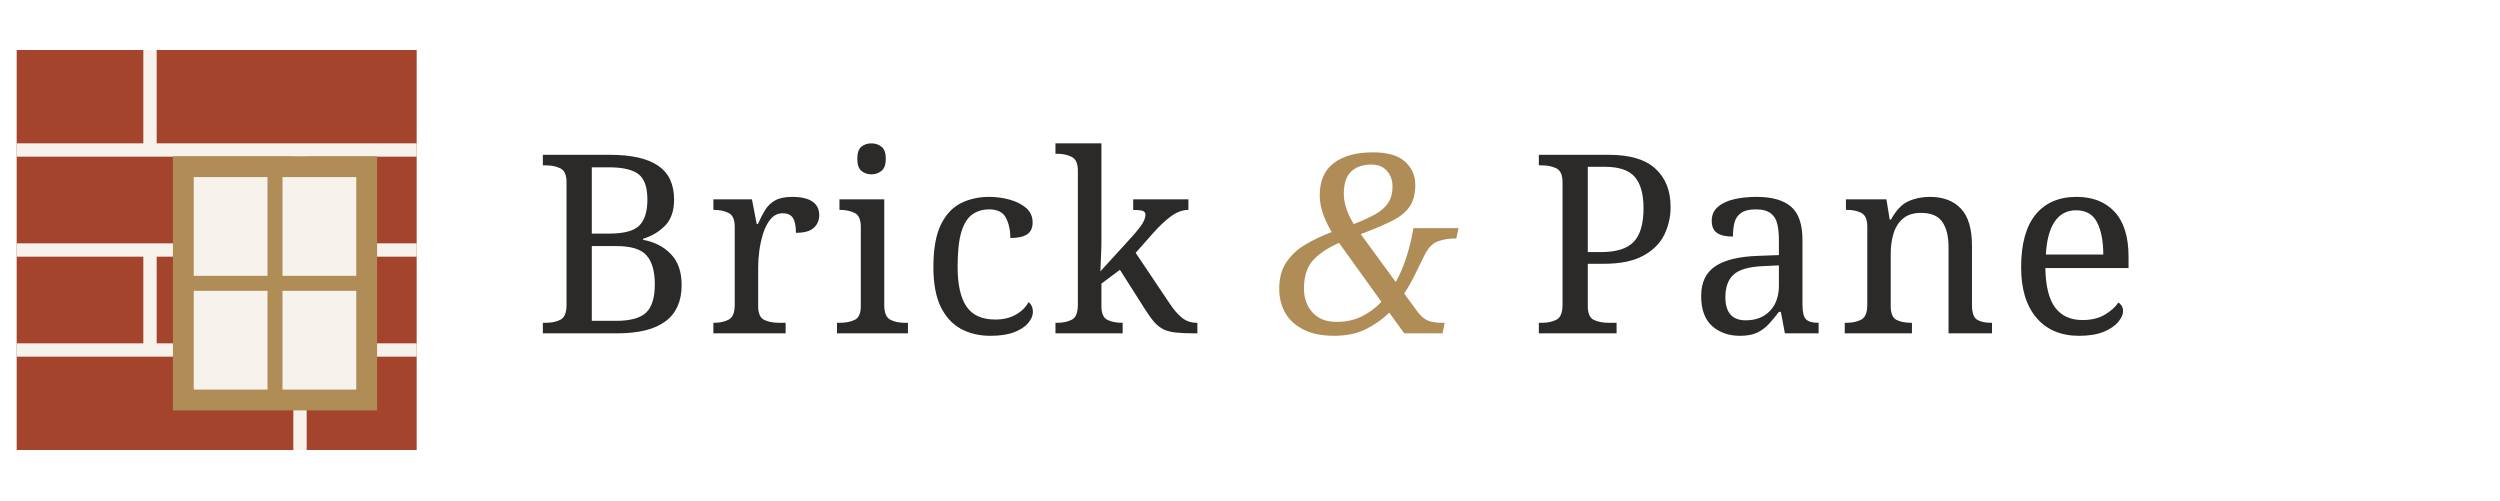
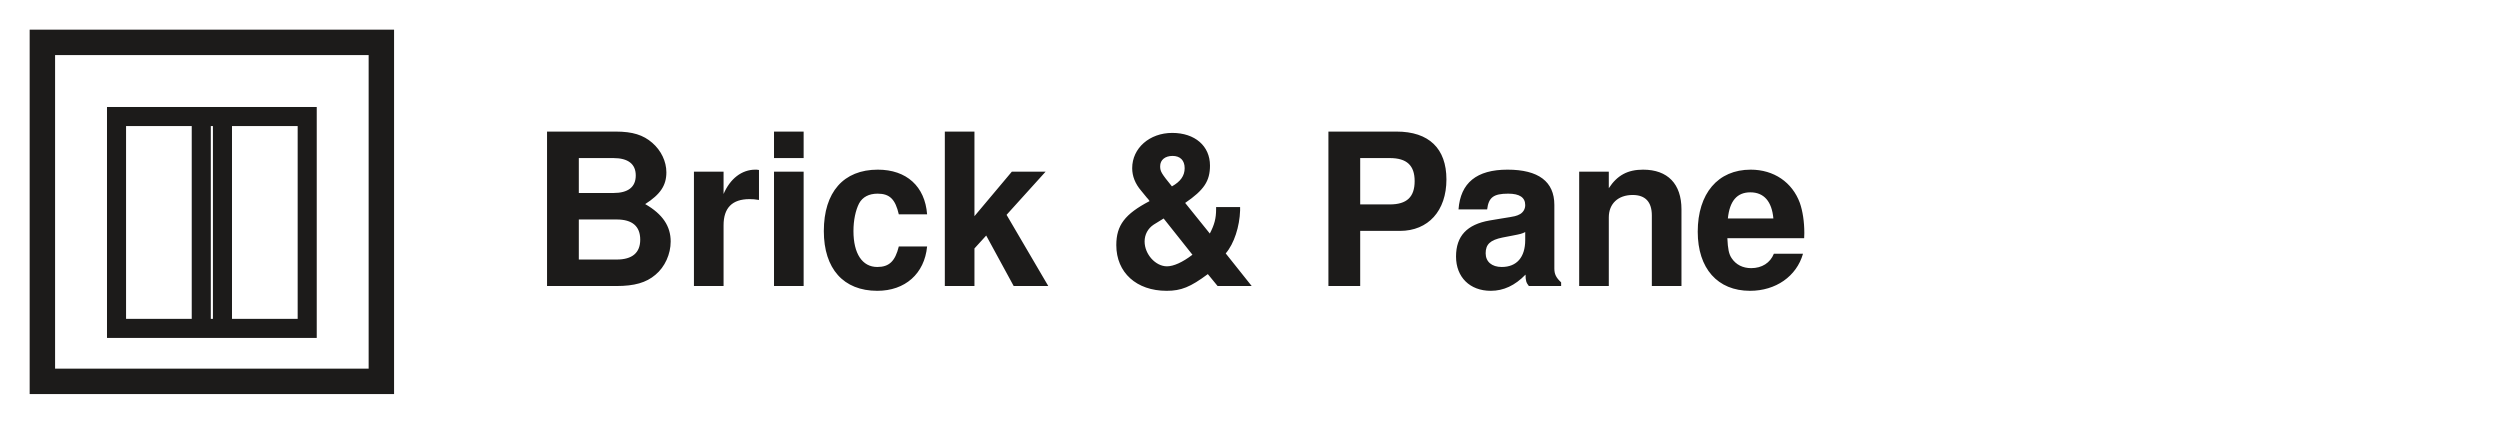
- <svg xmlns="http://www.w3.org/2000/svg" viewBox="0 0 300 60" role="img" aria-label="Brick &amp; Pane">
-   <g transform="translate(2,6)">
-     <rect x="0" y="0" width="48" height="48" fill="#a4442c" />
-     <g stroke="#f7f3ec" stroke-width="1.6">
-       <line x1="0" y1="12" x2="48" y2="12" />
-       <line x1="0" y1="24" x2="48" y2="24" />
-       <line x1="0" y1="36" x2="48" y2="36" />
-       <line x1="16" y1="0" x2="16" y2="12" />
-       <line x1="34" y1="12" x2="34" y2="24" />
-       <line x1="16" y1="24" x2="16" y2="36" />
-       <line x1="34" y1="36" x2="34" y2="48" />
-     </g>
-     <rect x="20" y="14" width="22" height="28" fill="#f7f3ec" stroke="#b08d57" stroke-width="2.5" />
-     <line x1="31" y1="14" x2="31" y2="42" stroke="#b08d57" stroke-width="1.8" />
-     <line x1="20" y1="28" x2="42" y2="28" stroke="#b08d57" stroke-width="1.8" />
+ <svg xmlns="http://www.w3.org/2000/svg" viewBox="0 0 236 40" role="img" aria-label="Brick &amp; Pane">
+   <g fill="none" stroke="#1c1b1a" stroke-width="2.4">
+     <rect x="4" y="4" width="32" height="32" />
+     <rect x="11" y="11" width="18" height="20" stroke-width="1.8" />
+     <path d="M19 11v20M21 11v20" stroke-width="1.8" />
  </g>
-   <text x="64" y="40" font-family="'Cormorant Garamond',Georgia,serif" font-size="30" fill="#2b2a29" letter-spacing="1">Brick <tspan fill="#b08d57" font-style="italic">&amp;</tspan> Pane</text>
+   <text x="50" y="27" font-family="Inter Tight, Helvetica, Arial, sans-serif" font-size="20" font-weight="600" letter-spacing="-.2" fill="#1c1b1a">Brick &amp; Pane</text>
</svg>
